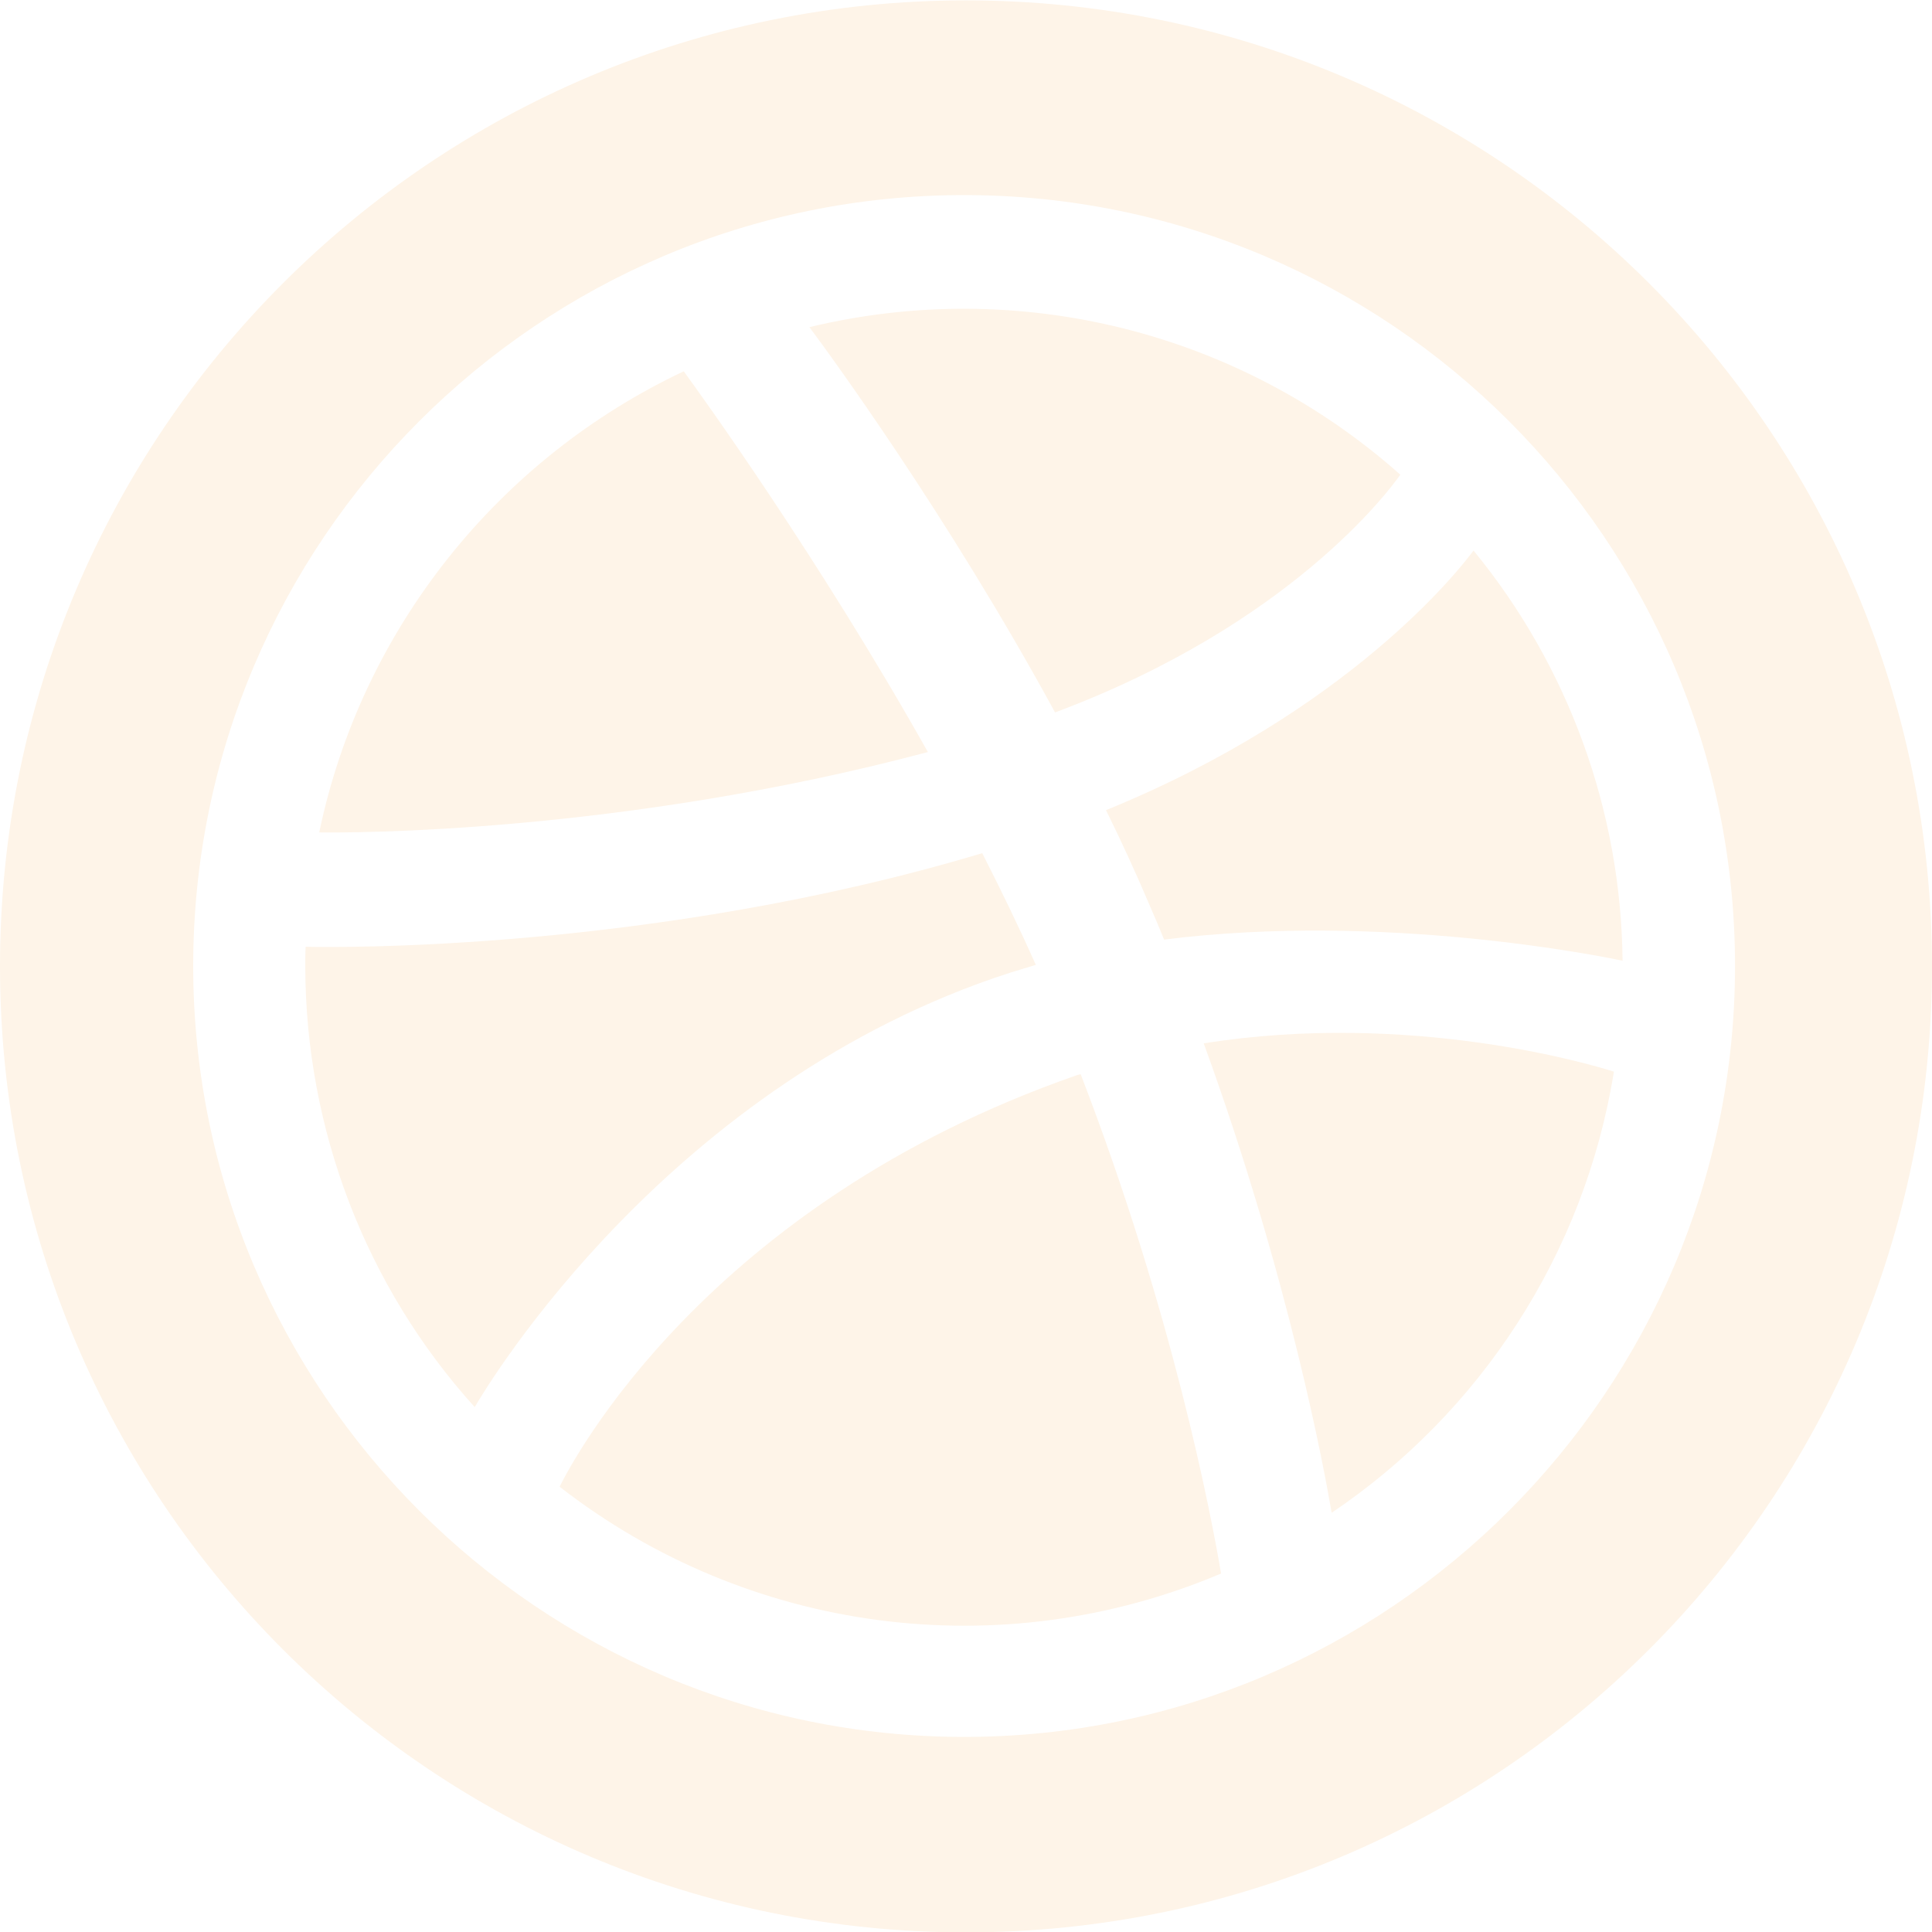
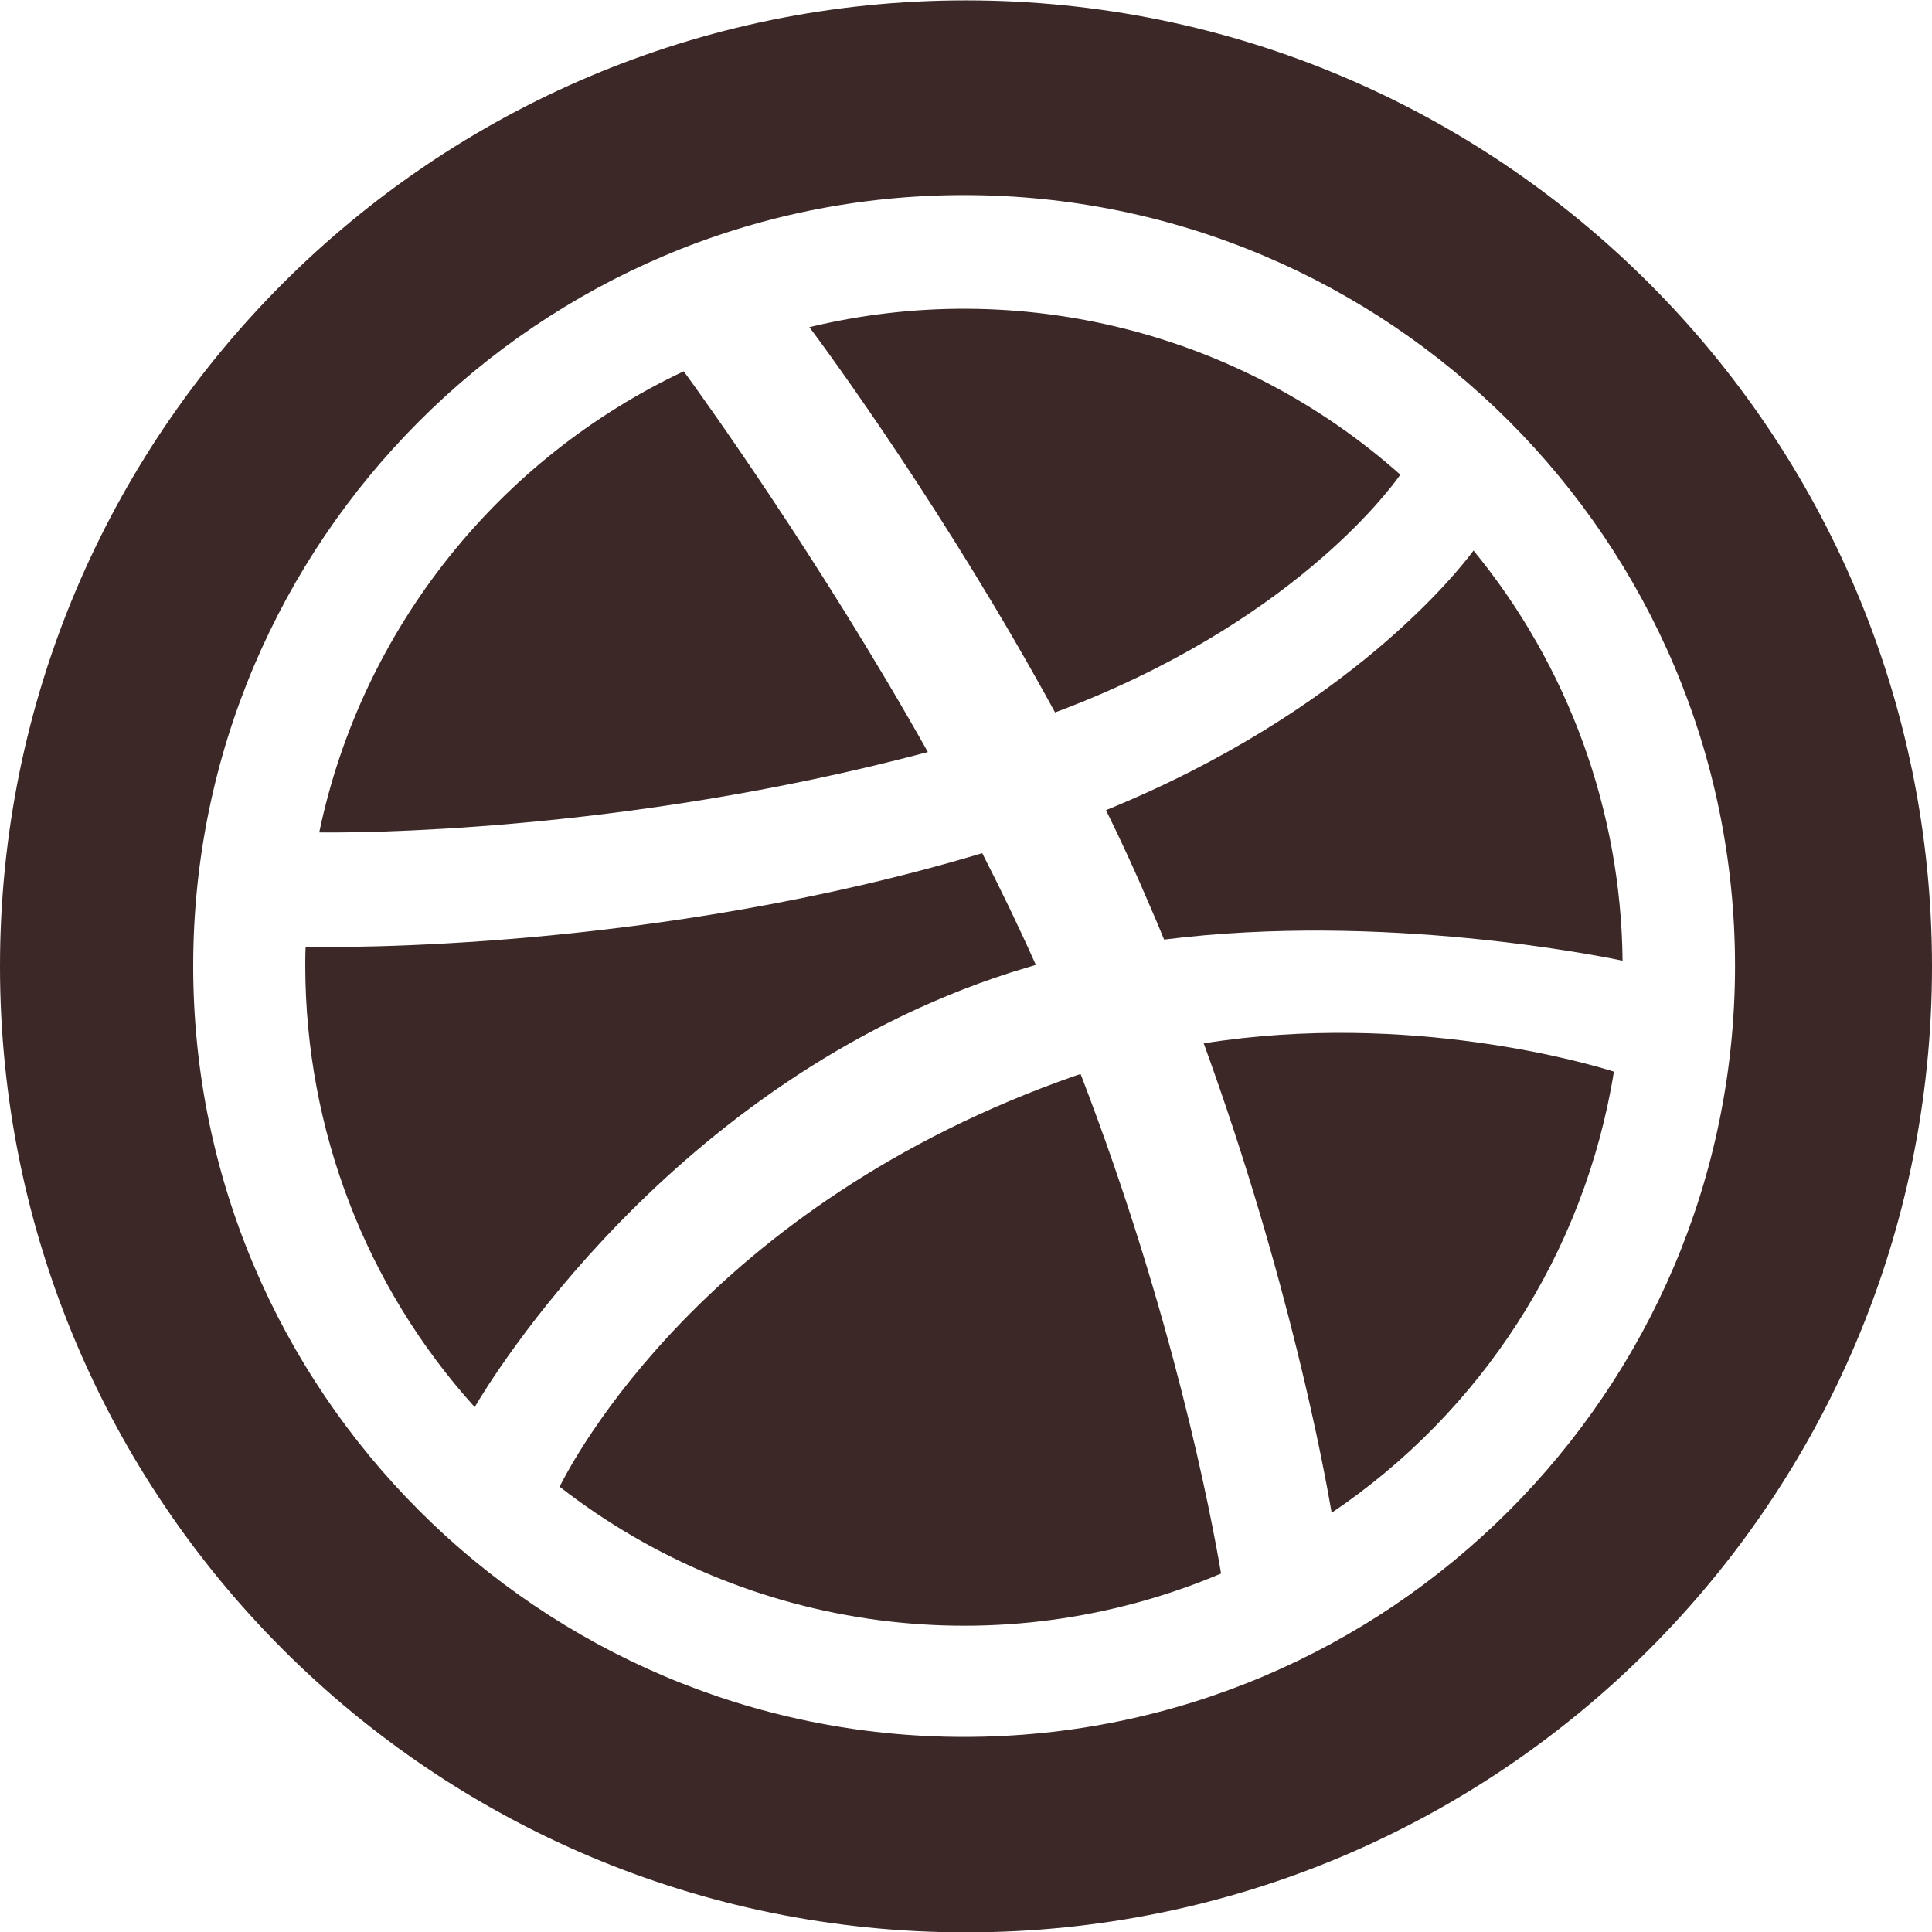
<svg xmlns="http://www.w3.org/2000/svg" version="1.1" id="Layer_1" x="0px" y="0px" viewBox="0 0 512 512" style="enable-background:new 0 0 512 512;" xml:space="preserve">
  <style type="text/css">
- 	.st0{fill:#FEF4E8;}
+ 	.st0{fill:#3C2826;}
</style>
  <g>
    <path class="st0" d="M371.1,125.8C328.5,87.9,270,73.3,214.5,86.7c4.8,6.4,36.5,49.6,65.1,102.1C341.7,165.6,368,130.2,371.1,125.8   z" />
    <path class="st0" d="M304.7,240c1.3,3,2.6,6,3.8,9c58-7.3,115.8,4.4,121.5,5.6c-0.4-39.6-14.3-78-39.5-108.7   c-3.7,5-32.9,42.5-97.4,68.8C297.2,223,301.1,231.5,304.7,240z" />
    <path class="st0" d="M267.6,257.8c2.3-0.7,4.6-1.4,6.9-2.1c-4.4-9.9-9.2-19.8-14.2-29.6c-87.1,26.1-171.7,25-179.3,24.8   c-0.1,1.8-0.1,3.6-0.1,5.3c0.1,43.1,16,84.7,44.9,116.7C129.7,366.2,177.6,286.9,267.6,257.8z" />
    <path class="st0" d="M245.9,199.3c-28.9-51.4-60.1-94.6-64.7-100.9c-48.8,23-85.3,68-96.6,122.2C92.5,220.7,164.3,221,245.9,199.3z   " />
    <path class="st0" d="M285.2,285c-98.4,34.3-133.7,102.6-136.9,109c50,38.9,117,47.7,175.3,23c-2.6-15.3-12.7-68.7-37.2-132.3   C286,284.7,285.6,284.9,285.2,285z" />
    <path class="st0" d="M256,0.1c-141.4,0-256,114.6-256,256s114.6,256,256,256s256-114.6,256-256S397.4,0.1,256,0.1z M255.5,460.3   c-112.6,0-204.3-91.7-204.3-204.3S142.8,51.7,255.5,51.7S459.8,143.4,459.8,256S368.1,460.3,255.5,460.3z" />
    <path class="st0" d="M319,276.5c22.8,62.7,32.1,113.8,33.9,124.4c39.2-26.4,67-68.4,74.8-116.9C421.8,282.1,373.7,267.8,319,276.5z   " />
  </g>
</svg>
